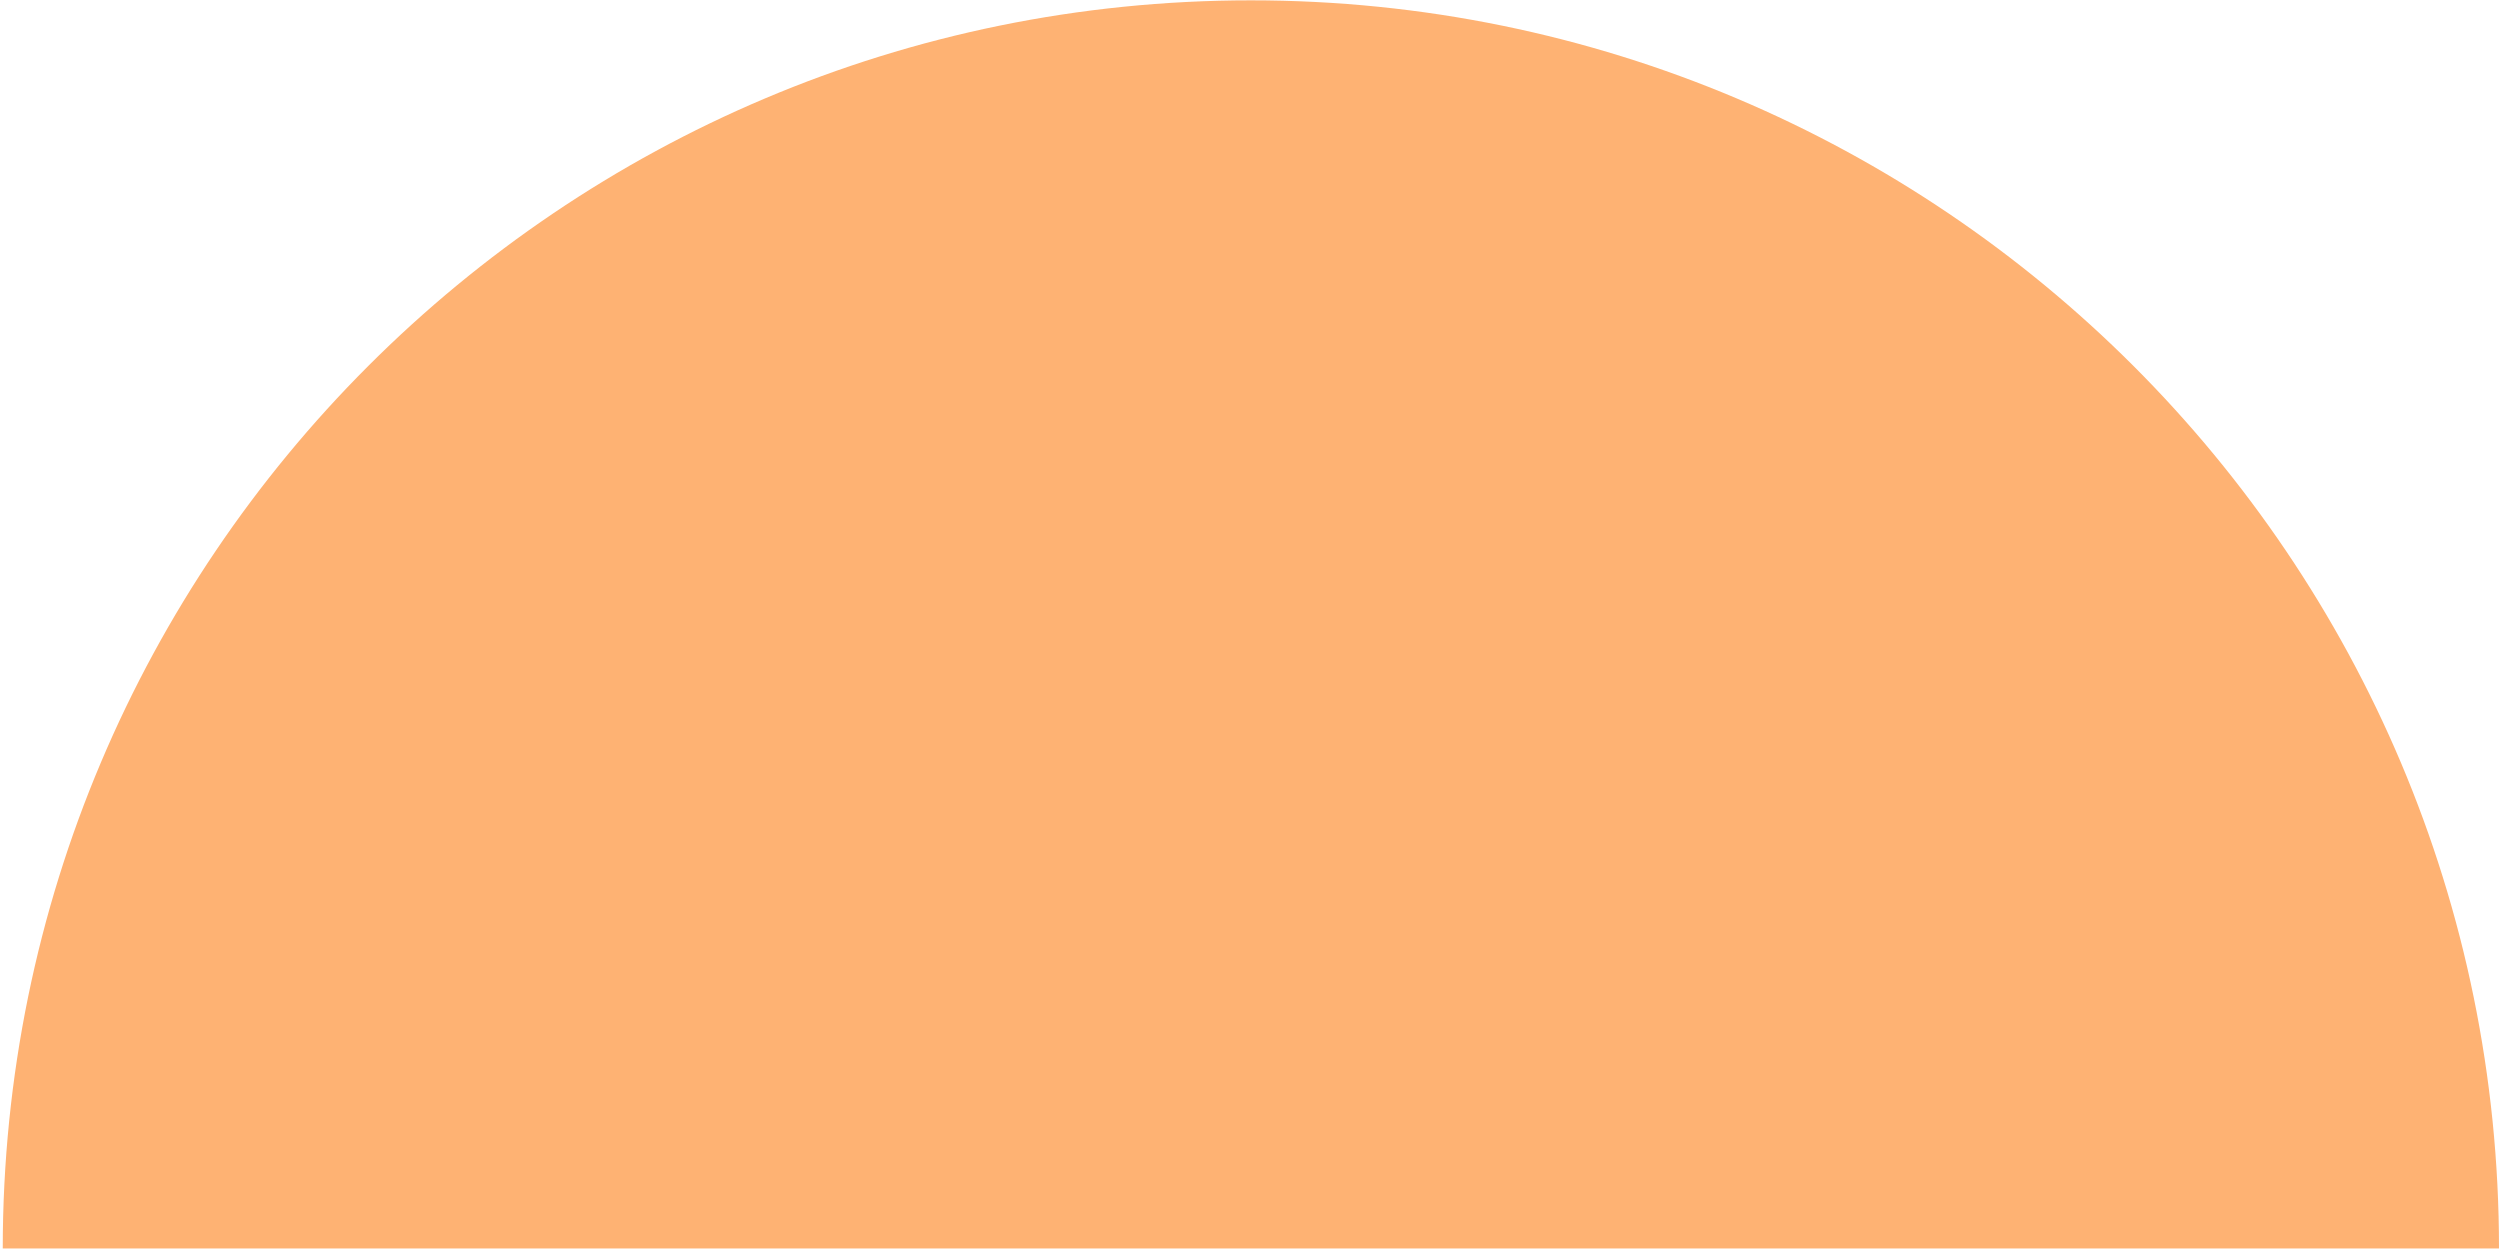
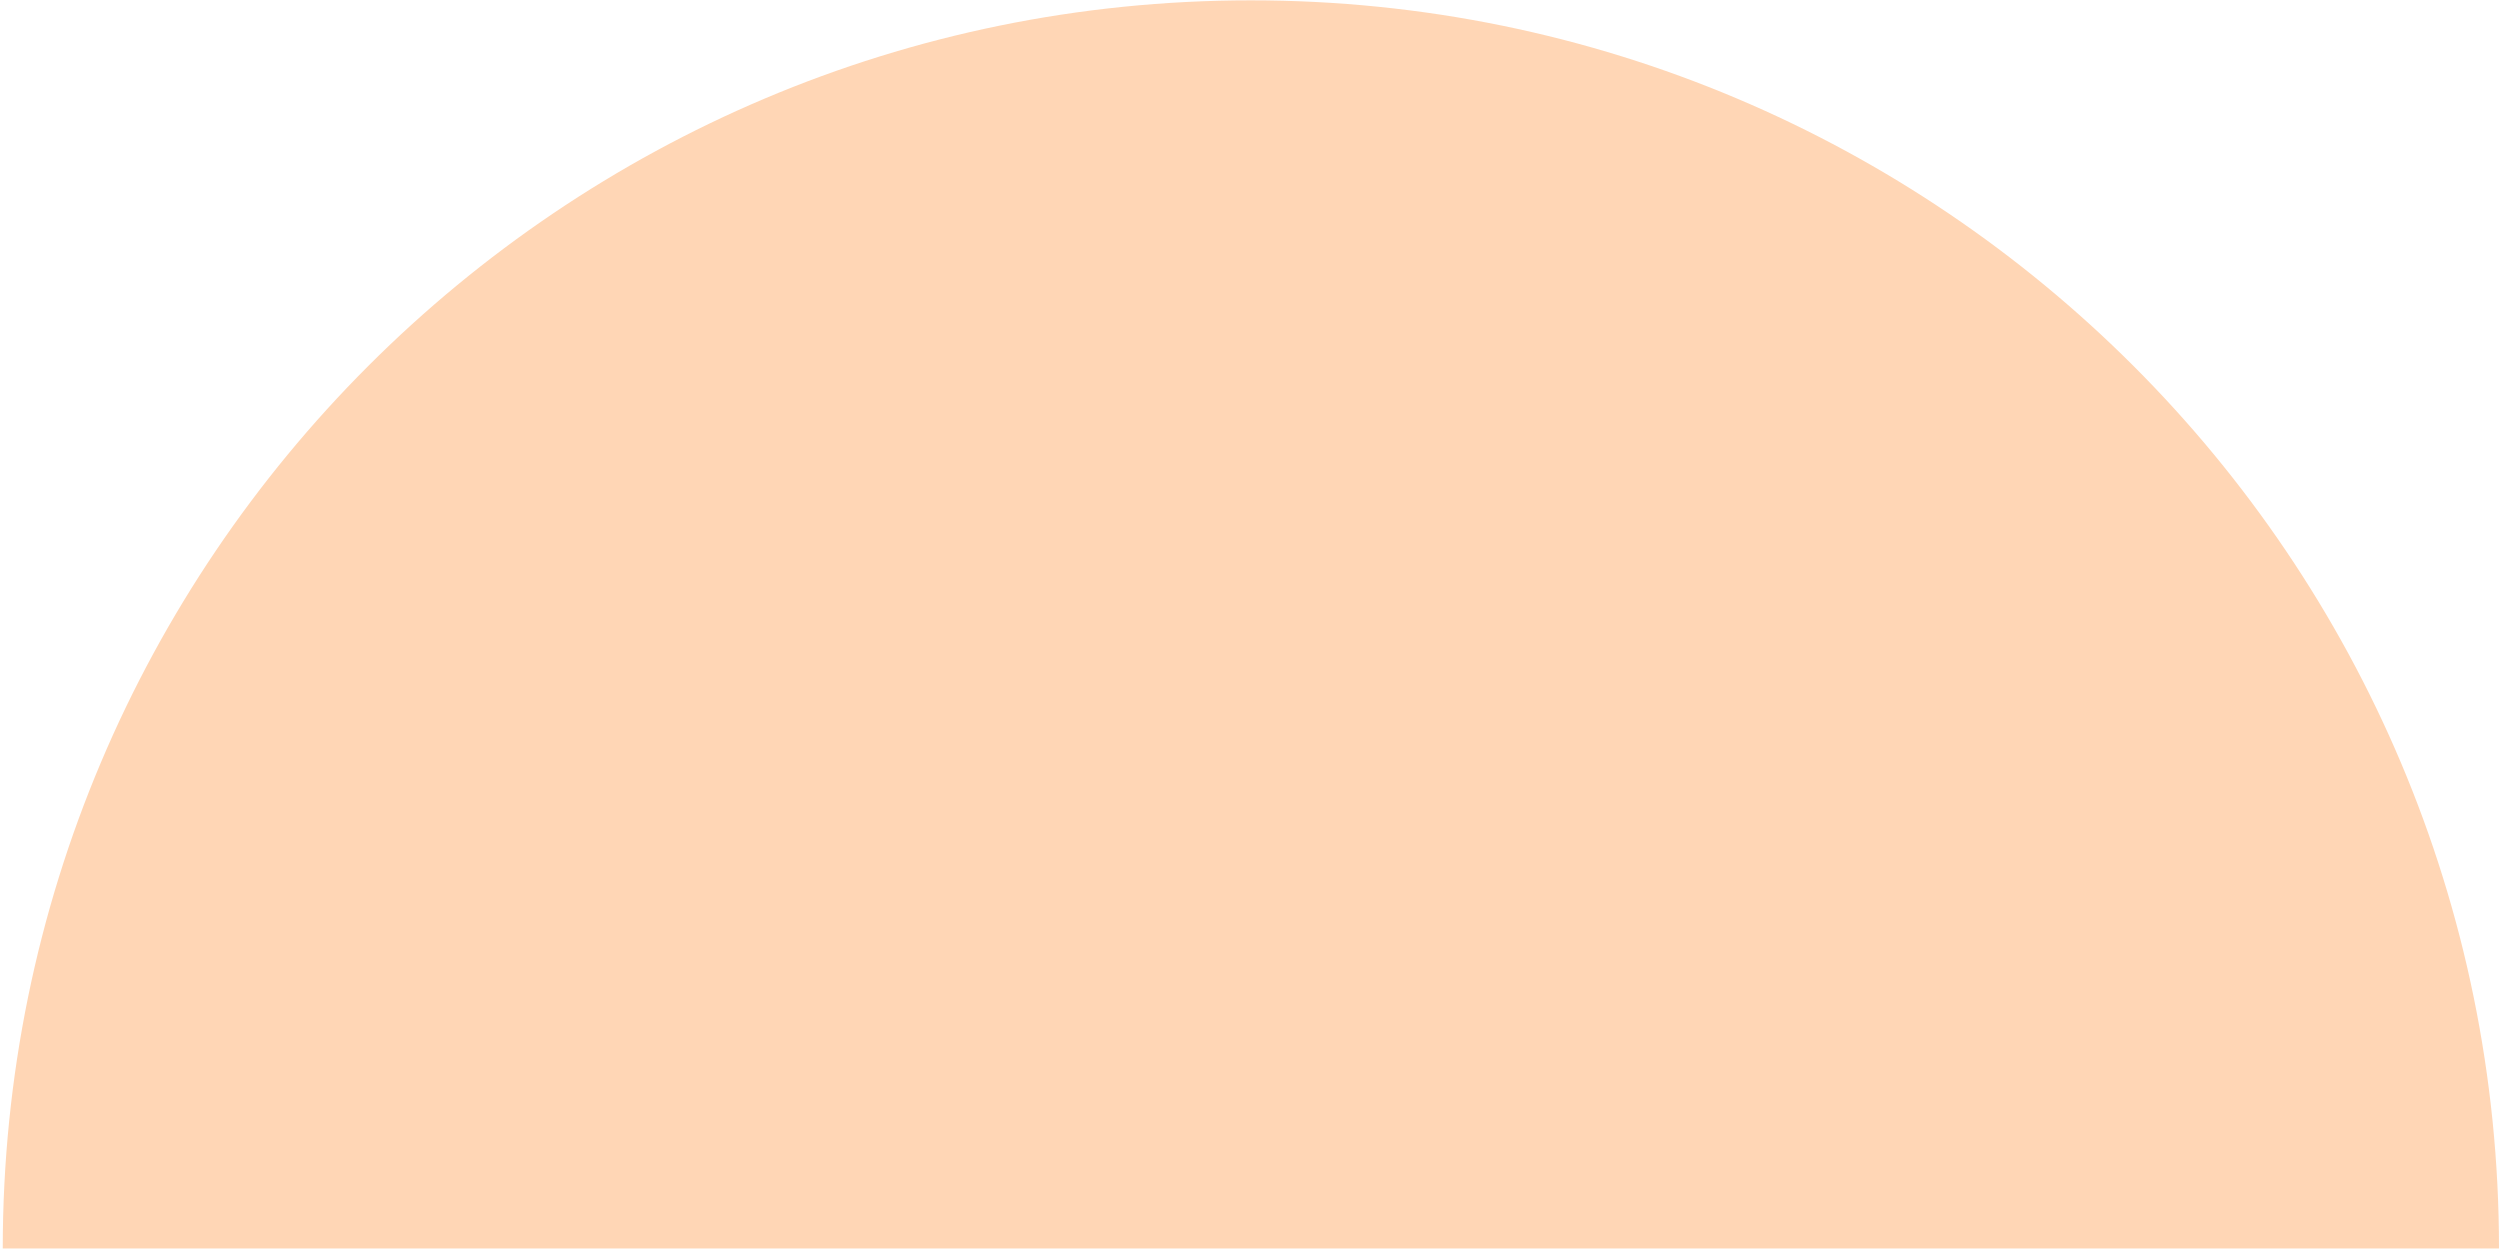
<svg xmlns="http://www.w3.org/2000/svg" width="813" height="406" viewBox="0 0 813 406" fill="none">
-   <path d="M812.673 406C542.08 406 271.487 406 0.895 406C0.895 181.833 182.617 0.111 406.784 0.111C630.95 0.111 812.673 181.833 812.673 406Z" fill="#FEB273" />
+   <path d="M812.673 406C542.08 406 271.487 406 0.895 406C0.895 181.833 182.617 0.111 406.784 0.111C630.95 0.111 812.673 181.833 812.673 406Z" fill="#FFD6B5" />
</svg>
